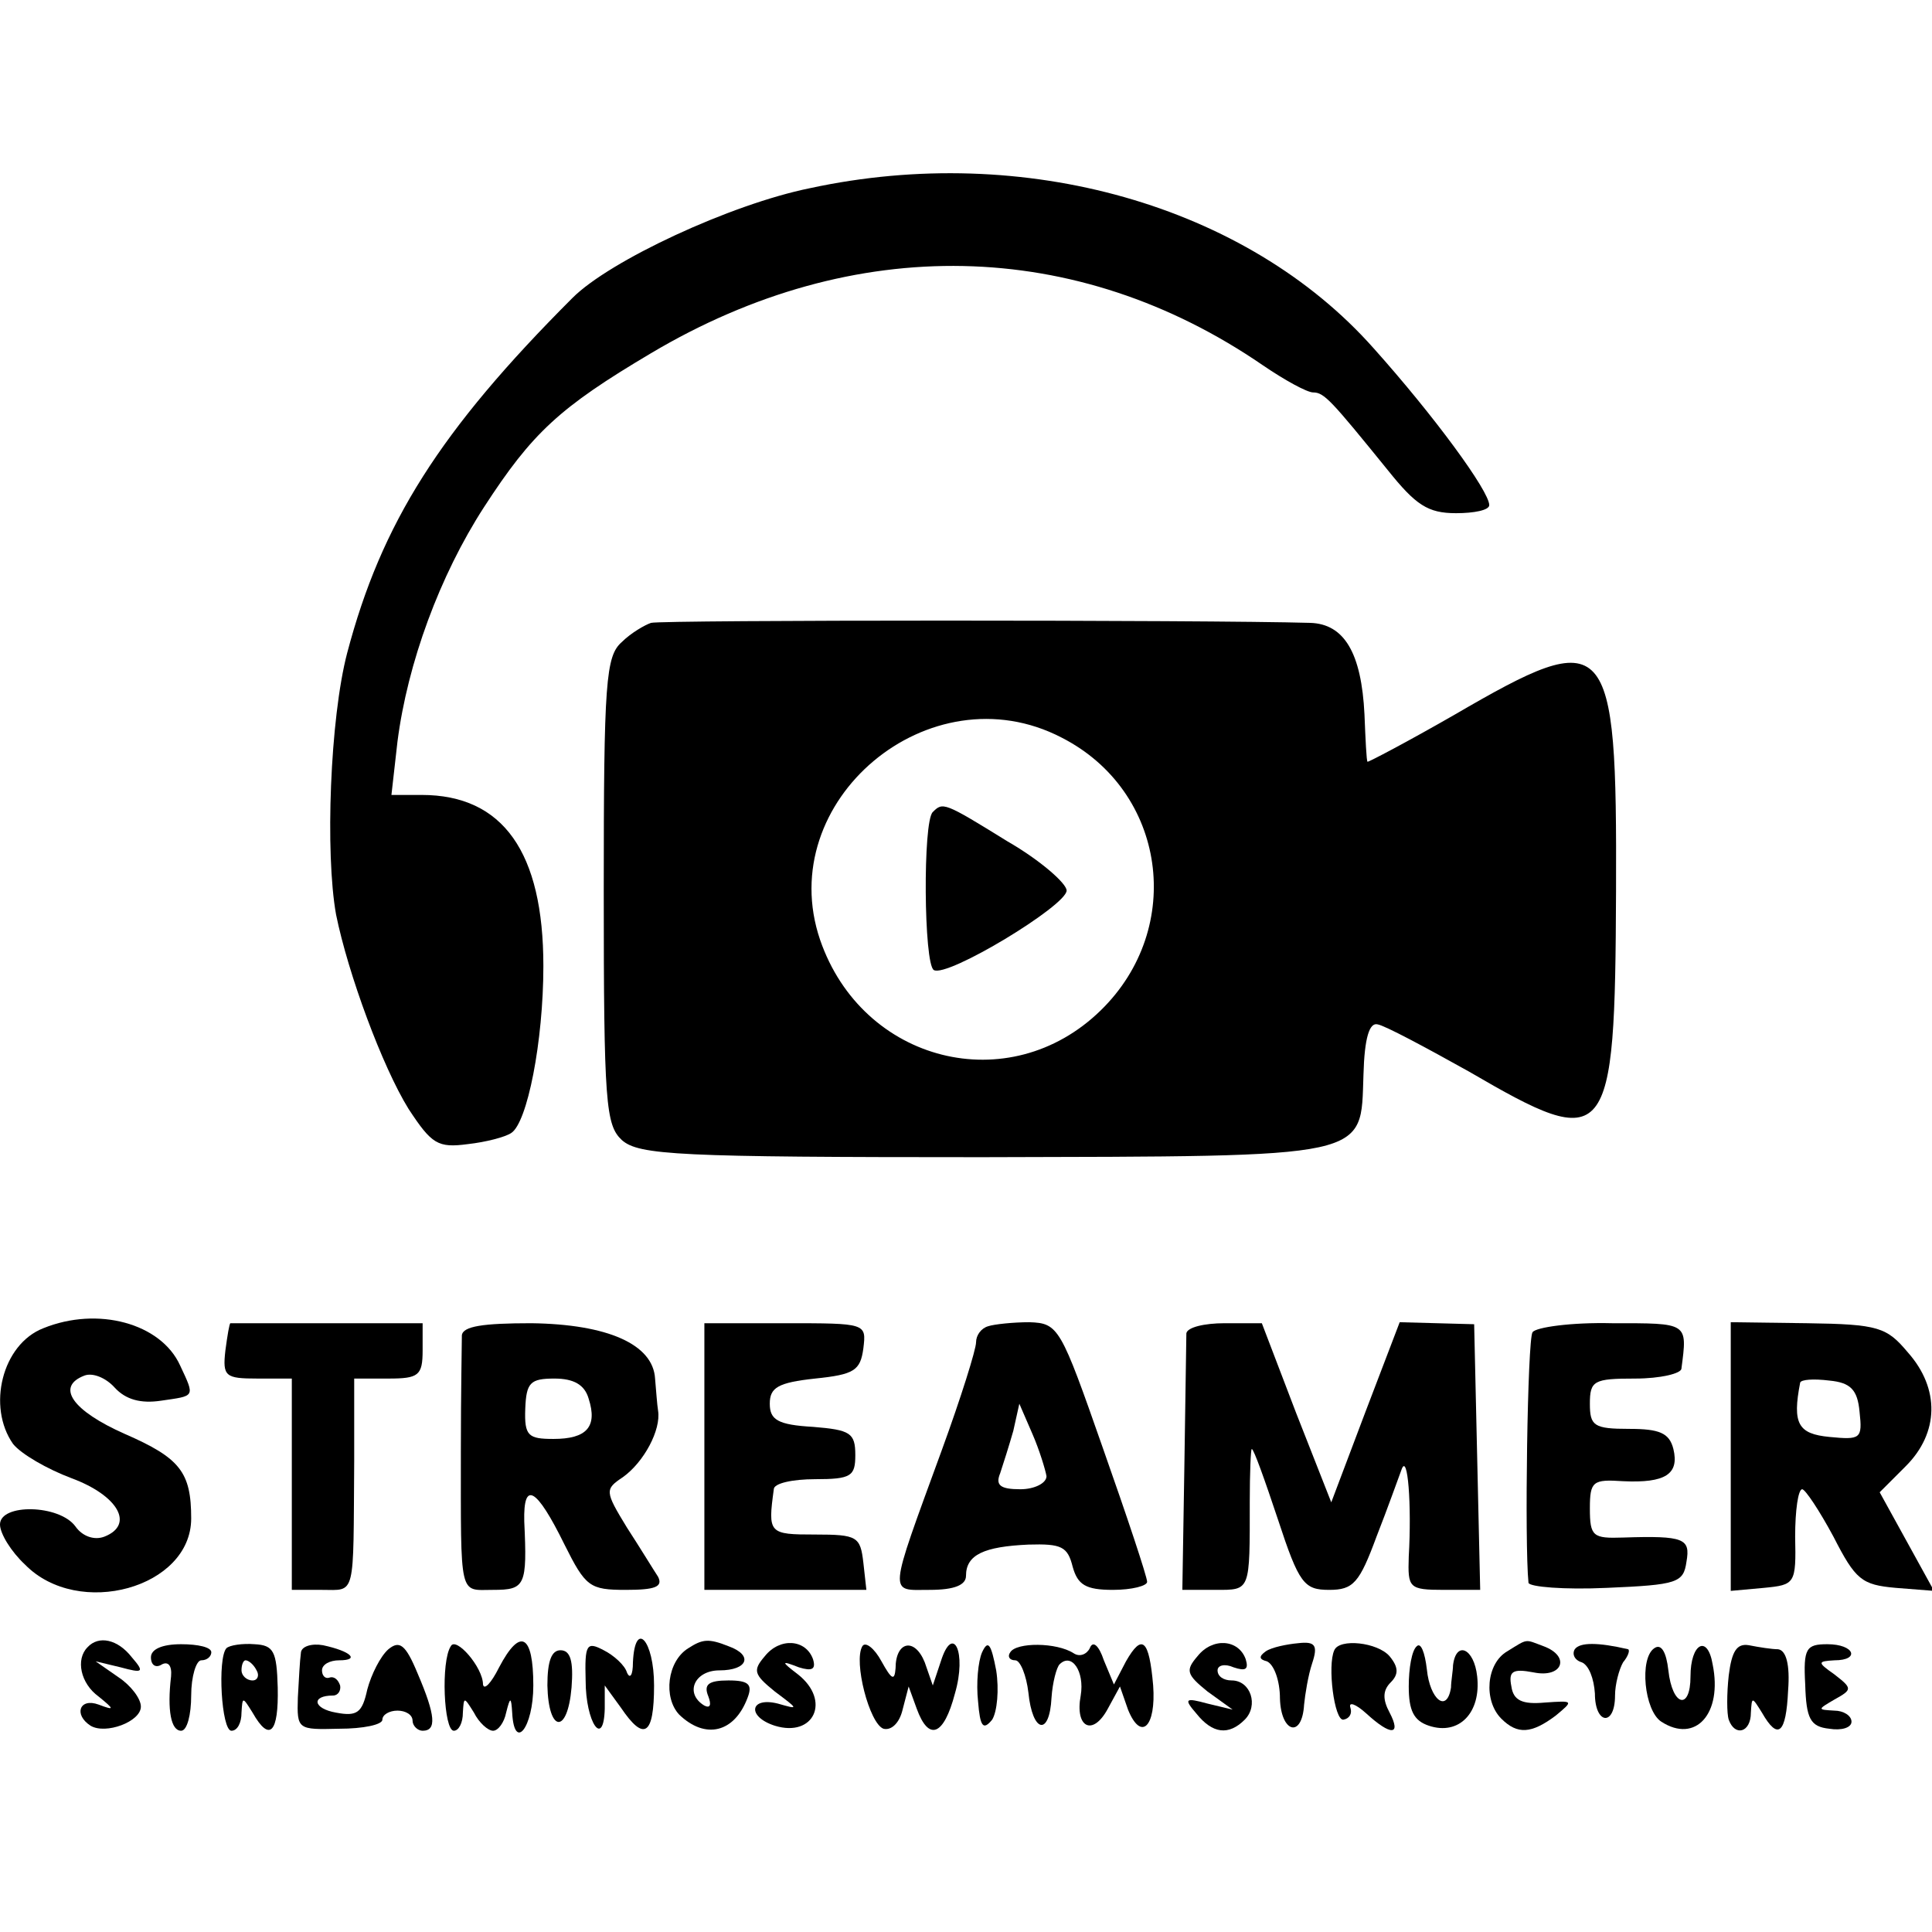
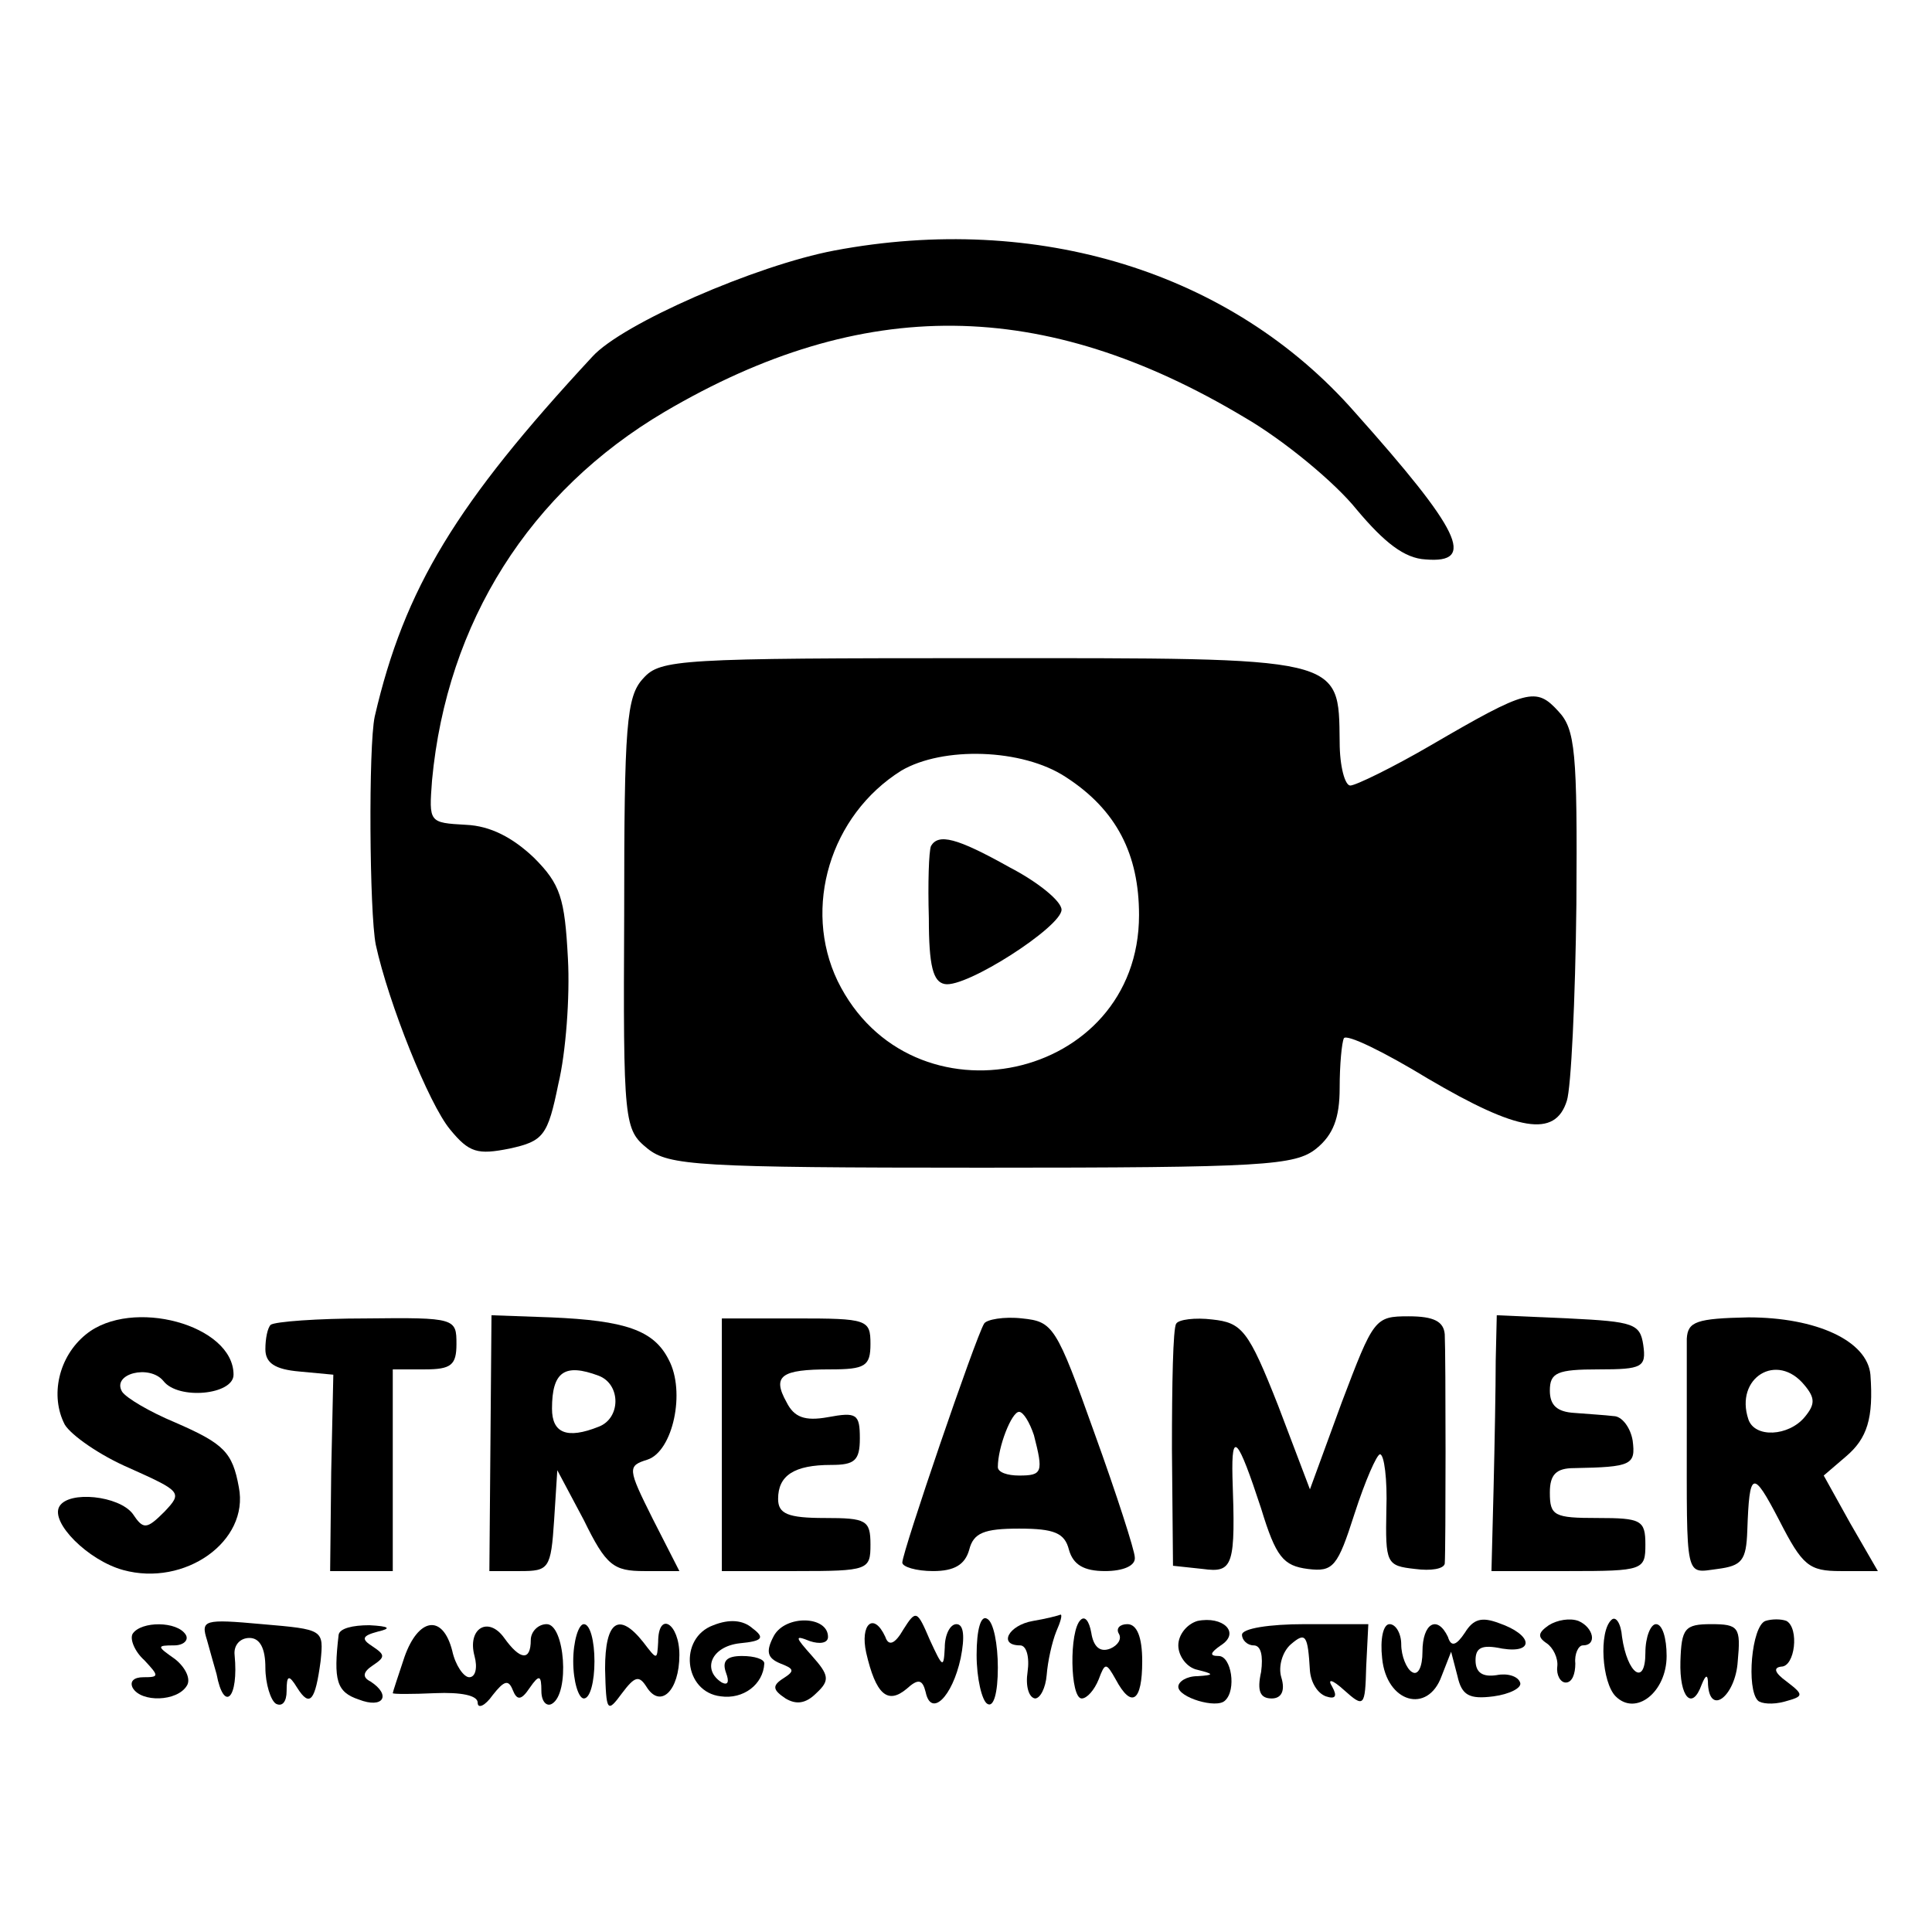
- <svg xmlns="http://www.w3.org/2000/svg" version="1.0" width="192pt" height="192pt" viewBox="0 0 192 192" preserveAspectRatio="xMidYMid meet">
-   <g transform="translate(0,192) scale(0.1,-0.1)" fill="#000000" stroke="none">
-     <path d="M805 1733 c-79 -16 -199 -72 -236 -109 -132 -132 -190 -224 -224 -353 -17 -65 -22 -199 -11 -260 12 -59 46 -151 72 -193 23 -35 29 -39 59 -35 18 2 37 7 43 11 16 10 32 91 32 166 0 113 -40 170 -121 170 l-30 0 6 53 c10 78 42 165 86 233 48 74 75 99 166 153 202 120 423 115 608 -12 22 -15 44 -27 50 -27 11 0 18 -8 74 -77 28 -35 40 -43 68 -43 18 0 33 3 33 8 0 14 -55 89 -115 156 -126 142 -347 205 -560 159z" />
-     <path d="M647 1301 c-6 -2 -20 -10 -29 -19 -16 -14 -18 -39 -18 -247 0 -212 2 -233 18 -248 17 -15 56 -17 358 -17 390 1 376 -2 379 82 1 37 6 52 14 50 7 -1 48 -23 91 -47 139 -81 145 -74 146 179 1 257 -7 265 -160 176 -47 -27 -87 -48 -87 -47 -1 1 -2 22 -3 47 -3 61 -20 90 -54 91 -104 3 -644 3 -655 0z m408 -114 c104 -53 123 -189 39 -271 -91 -89 -237 -52 -279 70 -47 138 109 269 240 201z" />
-     <path d="M927 1113 c-10 -9 -9 -151 1 -157 13 -8 132 64 132 79 0 7 -26 30 -59 49 -63 39 -64 39 -74 29z" />
-     <path d="M43 600 c-41 -16 -56 -78 -30 -115 8 -10 34 -25 58 -34 46 -17 63 -46 33 -58 -10 -4 -22 0 -29 10 -16 22 -75 23 -75 2 0 -9 11 -27 25 -40 53 -54 165 -23 165 46 0 46 -11 60 -66 84 -52 23 -69 47 -40 58 8 3 21 -2 30 -12 11 -12 26 -16 46 -13 34 5 34 3 19 35 -19 42 -82 59 -136 37z" />
-     <path d="M229 605 c-1 0 -3 -12 -5 -27 -3 -26 0 -28 32 -28 l34 0 0 -105 0 -105 30 0 c34 0 31 -9 32 128 l0 82 34 0 c30 0 34 3 34 28 l0 27 -95 0 c-52 0 -96 0 -96 0z" />
-     <path d="M459 593 c0 -7 -1 -58 -1 -113 0 -150 -2 -140 32 -140 32 0 34 4 31 68 -1 41 12 34 40 -23 21 -42 25 -45 61 -45 29 0 37 3 32 13 -4 6 -18 29 -31 49 -22 36 -22 38 -4 50 21 15 38 47 35 66 -1 6 -2 21 -3 32 -2 34 -47 54 -123 55 -48 0 -68 -3 -69 -12z m126 -63 c9 -28 -2 -40 -35 -40 -25 0 -29 3 -28 30 1 26 5 30 29 30 19 0 30 -6 34 -20z" />
-     <path d="M700 473 l0 -133 81 0 80 0 -3 27 c-3 26 -6 28 -48 28 -46 0 -47 1 -41 45 0 6 19 10 41 10 36 0 40 3 40 24 0 22 -5 25 -42 28 -35 2 -43 7 -43 23 0 16 8 21 45 25 39 4 45 8 48 30 3 25 3 25 -78 25 l-80 0 0 -132z" />
-     <path d="M982 602 c-7 -2 -12 -9 -12 -16 0 -7 -15 -55 -34 -107 -54 -148 -53 -139 -12 -139 25 0 36 5 36 14 0 21 18 29 62 31 33 1 39 -2 44 -22 5 -18 13 -23 40 -23 19 0 34 4 34 8 0 5 -20 65 -44 133 -42 120 -44 124 -73 125 -16 0 -35 -2 -41 -4z m58 -149 c0 -7 -12 -13 -26 -13 -20 0 -25 4 -20 16 3 9 9 28 13 42 l6 27 13 -30 c7 -16 13 -36 14 -42z" />
-     <path d="M1179 595 c0 -5 -1 -65 -2 -133 l-2 -122 33 0 c35 0 34 -2 34 88 0 28 1 52 2 52 2 0 13 -31 26 -70 21 -64 26 -70 51 -70 24 0 30 7 47 53 11 28 22 59 25 67 6 16 10 -35 7 -87 -1 -31 0 -33 35 -33 l36 0 -3 132 -3 132 -37 1 -37 1 -34 -89 -34 -90 -35 89 -34 89 -37 0 c-20 0 -37 -4 -38 -10z" />
-     <path d="M1523 596 c-5 -7 -8 -210 -4 -249 1 -4 35 -7 78 -5 70 3 76 5 79 26 4 23 -2 26 -63 24 -30 -1 -33 1 -33 29 0 27 3 29 33 27 42 -2 56 7 50 32 -4 16 -14 20 -44 20 -35 0 -39 3 -39 25 0 23 4 25 45 25 25 0 46 5 46 10 6 46 7 45 -69 45 -40 1 -76 -4 -79 -9z" />
-     <path d="M1720 472 l0 -133 33 3 c31 3 32 4 31 51 0 26 3 47 7 47 3 0 17 -21 31 -47 22 -43 28 -48 62 -51 l38 -3 -27 49 -27 49 26 26 c33 33 34 77 2 113 -21 25 -29 28 -100 29 l-76 1 0 -134z m128 45 c3 -27 1 -28 -30 -25 -31 3 -37 13 -29 54 1 3 13 4 29 2 21 -2 28 -9 30 -31z" />
-     <path d="M87 283 c-12 -12 -7 -36 11 -49 16 -13 16 -14 0 -8 -19 7 -25 -10 -8 -21 15 -9 50 4 50 19 0 8 -10 21 -22 29 l-23 16 25 -6 c22 -6 24 -5 11 10 -14 18 -33 22 -44 10z" />
-     <path d="M150 273 c0 -8 5 -11 11 -7 6 3 10 -1 9 -12 -4 -34 0 -54 10 -54 6 0 10 16 10 35 0 19 5 35 10 35 6 0 10 4 10 8 0 5 -13 8 -30 8 -19 0 -30 -5 -30 -13z" />
-     <path d="M225 282 c-9 -10 -5 -82 5 -82 6 0 10 8 10 18 1 16 1 16 11 0 17 -30 26 -20 25 25 -1 36 -4 42 -23 43 -12 1 -25 -1 -28 -4z m30 -22 c3 -5 1 -10 -4 -10 -6 0 -11 5 -11 10 0 6 2 10 4 10 3 0 8 -4 11 -10z" />
-     <path d="M299 277 c-1 -7 -2 -26 -3 -44 -1 -32 0 -32 41 -31 24 0 43 4 43 9 0 5 7 9 15 9 8 0 15 -4 15 -10 0 -5 5 -10 10 -10 14 0 13 15 -5 57 -12 29 -18 33 -29 24 -8 -7 -17 -25 -21 -40 -5 -23 -10 -27 -31 -23 -23 4 -25 17 -3 17 5 0 8 5 7 10 -2 6 -6 9 -10 8 -5 -2 -8 2 -8 7 0 6 8 10 17 10 21 0 12 9 -16 15 -11 2 -22 -1 -22 -8z" />
-     <path d="M448 284 c-10 -15 -7 -84 3 -84 5 0 9 8 9 18 1 16 1 16 11 0 5 -10 14 -18 19 -18 5 0 11 8 13 18 4 16 5 16 6 0 2 -39 21 -15 21 27 0 51 -13 58 -34 18 -8 -16 -15 -23 -16 -17 0 17 -27 48 -32 38z" />
-     <path d="M582 250 c0 -42 18 -68 19 -28 l0 23 16 -22 c23 -34 33 -28 33 22 0 45 -19 66 -21 23 0 -13 -3 -17 -6 -10 -2 7 -13 17 -23 22 -17 9 -19 6 -18 -30z" />
-     <path d="M684 282 c-21 -13 -25 -49 -9 -66 26 -25 55 -18 68 17 5 13 1 17 -19 17 -20 0 -25 -4 -20 -16 3 -8 2 -12 -4 -9 -20 12 -10 35 15 35 28 0 34 15 9 24 -20 8 -26 7 -40 -2z" />
-     <path d="M760 274 c-12 -14 -11 -18 10 -35 24 -18 24 -18 3 -12 -28 7 -31 -13 -3 -22 39 -12 56 25 23 51 -17 13 -17 14 1 7 13 -4 17 -2 14 8 -7 20 -33 22 -48 3z" />
-     <path d="M857 284 c-9 -15 7 -77 21 -82 8 -2 16 6 19 19 l6 23 8 -22 c12 -33 27 -27 38 15 12 41 -2 70 -14 32 l-8 -24 -8 23 c-10 25 -29 21 -29 -6 -1 -13 -4 -11 -14 7 -7 13 -16 20 -19 15z" />
-     <path d="M976 278 c-4 -9 -6 -31 -4 -49 2 -25 5 -29 14 -18 5 8 7 30 4 49 -5 26 -8 31 -14 18z" />
-     <path d="M1004 278 c-3 -4 -1 -8 5 -8 5 0 11 -15 13 -32 4 -40 21 -44 23 -5 1 15 5 30 8 33 12 12 25 -7 21 -31 -6 -32 12 -41 27 -13 l12 22 8 -23 c13 -32 28 -17 25 24 -4 46 -11 52 -27 24 l-12 -23 -10 24 c-5 15 -11 20 -14 12 -3 -6 -10 -9 -16 -5 -17 11 -57 11 -63 1z" />
-     <path d="M1190 274 c-12 -14 -11 -18 10 -35 l25 -18 -25 6 c-22 6 -24 5 -11 -10 16 -20 32 -22 48 -6 14 14 6 39 -13 39 -8 0 -14 4 -14 10 0 5 7 7 16 3 12 -4 15 -2 12 8 -7 20 -33 22 -48 3z" />
-     <path d="M1258 279 c-7 -5 -7 -8 1 -10 7 -3 13 -19 13 -37 1 -34 22 -40 24 -6 1 10 4 29 8 41 6 18 3 22 -14 20 -11 -1 -26 -4 -32 -8z" />
-     <path d="M1326 280 c-7 -15 0 -70 9 -69 6 1 9 6 7 12 -2 6 5 4 16 -6 24 -22 35 -22 23 1 -7 13 -7 22 1 30 8 8 8 15 -1 26 -12 14 -50 18 -55 6z" />
-     <path d="M1408 284 c-5 -4 -8 -22 -8 -40 0 -24 5 -34 20 -39 30 -10 52 13 48 49 -3 28 -21 36 -24 11 0 -5 -2 -16 -2 -22 -4 -26 -21 -12 -24 18 -2 17 -6 27 -10 23z" />
-     <path d="M1498 279 c-21 -12 -24 -49 -6 -67 16 -16 30 -15 54 3 18 15 18 15 -11 13 -22 -2 -31 2 -33 16 -3 15 1 18 22 14 29 -6 37 16 10 26 -19 7 -15 8 -36 -5z" />
-     <path d="M1565 281 c-3 -5 0 -11 7 -13 7 -3 12 -16 13 -31 0 -31 20 -33 20 -2 0 11 4 26 8 33 5 6 7 12 5 13 -30 7 -48 7 -53 0z" />
-     <path d="M1644 282 c-15 -10 -10 -62 7 -73 34 -22 61 8 51 57 -5 30 -22 21 -22 -12 0 -34 -18 -30 -22 6 -2 18 -7 27 -14 22z" />
-     <path d="M1718 255 c-2 -18 -2 -38 0 -44 6 -17 22 -13 22 7 1 16 1 16 11 0 16 -28 24 -21 26 22 2 26 -2 40 -10 41 -6 0 -19 2 -29 4 -12 2 -17 -6 -20 -30z" />
-     <path d="M1794 246 c1 -34 5 -42 24 -44 12 -2 22 1 22 7 0 6 -8 11 -17 11 -17 1 -17 1 0 11 18 10 18 11 0 25 -17 12 -17 13 0 14 26 0 20 16 -7 16 -21 0 -24 -4 -22 -40z" />
-     <path d="M544 245 c1 -47 20 -49 24 -2 2 26 -1 37 -11 37 -9 0 -13 -11 -13 -35z" />
+ <svg xmlns="http://www.w3.org/2000/svg" version="1.0" width="182pt" height="182pt" viewBox="0 0 182 182" preserveAspectRatio="xMidYMid meet">
+   <g transform="translate(0,182) scale(0.1,-0.1)" fill="#000000" stroke="none">
+     <path d="M786 1584 c-74 -14 -200 -69 -228 -100 -128 -138 -177 -218 -205 -339 -6 -28 -5 -185 1 -215 12 -55 50 -150 70 -174 18 -22 26 -24 56 -18 32 7 36 12 46 61 7 29 11 82 9 118 -3 57 -7 70 -32 95 -20 19 -41 30 -64 31 -35 2 -35 2 -32 42 14 149 92 272 219 347 187 110 357 108 546 -5 38 -22 86 -62 106 -87 26 -31 45 -46 65 -47 48 -4 33 27 -67 139 -116 132 -299 188 -490 152z" />
+     <path d="M606 1181 c-16 -17 -18 -44 -18 -222 -1 -198 0 -203 22 -221 20 -16 47 -18 315 -18 266 0 295 2 315 18 16 13 22 29 22 57 0 22 2 43 4 47 3 4 38 -13 79 -38 85 -50 120 -56 131 -21 4 12 8 95 9 185 1 144 -1 165 -17 182 -21 23 -29 21 -120 -32 -36 -21 -71 -38 -76 -38 -5 0 -10 18 -10 41 -1 81 5 79 -337 79 -285 0 -303 -1 -319 -19z m398 -93 c48 -31 69 -73 69 -130 0 -157 -215 -203 -284 -62 -33 69 -7 156 60 198 39 23 114 21 155 -6z" />
+     <path d="M877 1023 c-2 -5 -3 -35 -2 -68 0 -45 4 -60 15 -62 20 -4 110 54 110 70 0 8 -22 26 -49 40 -50 28 -67 32 -74 20z" />
+     <path d="M81 563 c-26 -21 -34 -58 -20 -85 6 -10 33 -29 61 -41 49 -22 50 -23 33 -41 -17 -17 -20 -17 -30 -2 -13 17 -60 22 -69 7 -9 -15 27 -51 60 -60 58 -16 119 27 109 78 -6 33 -14 41 -60 61 -24 10 -46 23 -50 29 -10 17 26 26 39 10 14 -18 66 -13 66 6 0 47 -96 73 -139 38z" />
+     <path d="M255 572 c-3 -3 -5 -13 -5 -23 0 -13 9 -19 32 -21 l32 -3 -2 -92 -1 -93 29 0 30 0 0 95 0 95 30 0 c25 0 30 4 30 24 0 24 -1 25 -85 24 -46 0 -86 -3 -90 -6z" />
+     <path d="M462 460 l-1 -120 29 0 c27 0 29 2 32 48 l3 47 25 -47 c21 -43 28 -48 57 -48 l33 0 -25 49 c-24 48 -24 50 -5 56 24 8 36 64 20 94 -14 28 -41 37 -111 40 l-56 2 -1 -121z m102 64 c21 -8 21 -40 0 -48 -30 -12 -44 -6 -44 17 0 35 12 43 44 31z" />
+     <path d="M680 459 l0 -119 70 0 c68 0 70 1 70 25 0 23 -4 25 -43 25 -35 0 -44 4 -44 18 0 22 15 32 50 32 22 0 27 4 27 25 0 23 -3 25 -30 20 -22 -4 -32 0 -39 14 -14 25 -5 31 41 31 33 0 38 3 38 24 0 23 -3 24 -70 24 l-70 0 0 -119z" />
+     <path d="M927 573 c-8 -13 -77 -215 -77 -225 0 -4 13 -8 29 -8 20 0 30 6 34 20 4 16 14 20 47 20 33 0 43 -4 47 -20 4 -14 14 -20 34 -20 17 0 29 5 28 13 0 6 -17 59 -38 117 -36 101 -39 105 -68 108 -17 2 -34 -1 -36 -5z m47 -105 c9 -35 8 -38 -14 -38 -11 0 -20 3 -20 8 0 19 13 52 20 52 4 0 10 -10 14 -22z" />
+     <path d="M1108 573 c-3 -4 -4 -57 -4 -118 l1 -110 28 -3 c29 -4 31 3 28 87 -1 44 5 37 27 -30 14 -46 21 -54 44 -57 24 -3 28 2 44 52 10 31 21 56 24 56 4 0 7 -24 6 -52 -1 -51 0 -53 27 -56 15 -2 27 0 28 5 1 13 1 196 0 216 -1 12 -10 17 -34 17 -32 0 -33 -2 -63 -81 l-30 -82 -30 79 c-28 71 -34 78 -62 81 -16 2 -32 0 -34 -4z" />
+     <path d="M1409 538 c0 -24 -1 -78 -2 -120 l-2 -78 73 0 c70 0 72 1 72 25 0 23 -4 25 -45 25 -41 0 -45 2 -45 24 0 17 6 23 23 23 54 1 58 3 55 26 -2 12 -10 23 -18 23 -8 1 -25 2 -37 3 -16 1 -23 7 -23 21 0 17 7 20 46 20 41 0 45 2 42 23 -3 20 -9 22 -70 25 l-68 3 -1 -43z" />
+     <path d="M1589 559 c0 -10 0 -48 0 -84 0 -145 -2 -137 29 -133 23 3 27 8 28 36 2 57 5 58 30 10 22 -43 28 -48 58 -48 l35 0 -26 45 -25 45 21 18 c20 17 26 36 23 77 -3 32 -51 54 -115 54 -49 -1 -57 -4 -58 -20z m111 -44 c10 -12 10 -18 0 -30 -15 -18 -47 -20 -53 -2 -13 39 27 64 53 32z" />
+     <path d="M195 275 c3 -11 7 -25 9 -32 7 -37 21 -23 17 18 -1 9 5 16 14 16 10 0 15 -10 15 -28 0 -15 5 -31 10 -34 6 -3 10 2 10 12 0 15 2 16 10 3 12 -19 17 -12 22 25 3 30 3 30 -55 35 -55 5 -58 4 -52 -15z" />
+     <path d="M672 289 c-33 -12 -28 -63 7 -67 21 -3 40 11 41 31 0 4 -9 7 -21 7 -15 0 -19 -5 -15 -16 3 -8 2 -12 -4 -9 -19 12 -10 34 17 37 21 2 24 5 12 14 -9 8 -22 9 -37 3z" />
+     <path d="M729 279 c-8 -15 -6 -21 6 -26 13 -5 14 -7 3 -14 -11 -7 -10 -11 2 -19 10 -6 19 -5 29 5 13 12 12 17 -4 35 -16 18 -17 20 -2 14 9 -3 17 -2 17 4 0 20 -40 21 -51 1z" />
+     <path d="M851 285 c-8 -14 -14 -16 -17 -7 -11 24 -24 12 -18 -15 9 -39 20 -49 38 -34 11 10 15 9 18 -3 5 -24 25 -5 33 32 4 20 3 32 -4 32 -6 0 -11 -10 -11 -22 -1 -20 -2 -19 -14 7 -12 28 -13 29 -25 10z" />
+     <path d="M920 261 c0 -22 5 -43 10 -46 6 -4 10 10 10 34 0 22 -4 43 -10 46 -6 4 -10 -10 -10 -34z" />
+     <path d="M973 293 c-23 -4 -33 -23 -12 -23 6 0 9 -11 7 -25 -2 -13 1 -24 7 -25 5 0 10 10 11 22 1 13 5 31 9 41 4 9 6 16 4 16 -2 -1 -14 -4 -26 -6z" />
+     <path d="M1018 294 c-11 -10 -10 -74 1 -74 5 0 12 8 16 18 6 16 7 16 16 0 15 -28 25 -21 25 17 0 23 -5 35 -14 35 -7 0 -11 -4 -8 -9 3 -5 -1 -11 -8 -14 -10 -4 -16 2 -18 15 -2 11 -6 16 -10 12z" />
+     <path d="M1128 293 c-10 -3 -18 -13 -18 -23 0 -10 8 -21 18 -23 16 -4 16 -5 0 -6 -10 0 -18 -5 -18 -10 0 -10 36 -21 44 -13 11 10 6 42 -6 42 -9 0 -8 3 2 10 19 12 2 28 -22 23z" />
+     <path d="M1380 282 c-8 -12 -13 -14 -16 -4 -10 21 -24 13 -24 -14 0 -14 -4 -23 -10 -19 -5 3 -10 15 -10 26 0 10 -5 19 -11 19 -6 0 -9 -14 -7 -32 4 -42 43 -53 56 -17 l9 23 6 -23 c4 -18 11 -22 34 -19 15 2 27 8 25 13 -2 6 -12 9 -22 7 -13 -2 -20 2 -20 14 0 12 6 15 25 11 31 -5 29 13 -3 24 -16 6 -24 4 -32 -9z" />
+     <path d="M1459 289 c-10 -7 -11 -11 -2 -17 6 -4 11 -14 10 -22 -1 -8 3 -15 8 -15 6 0 9 8 9 18 -1 9 3 17 7 17 14 0 10 17 -4 23 -8 3 -20 1 -28 -4z" />
+     <path d="M1518 294 c-12 -11 -9 -59 4 -72 19 -19 48 4 48 38 0 17 -4 30 -10 30 -5 0 -10 -12 -10 -27 0 -32 -17 -20 -22 15 -1 13 -6 20 -10 16z" />
+     <path d="M1663 293 c-13 -5 -18 -64 -7 -75 3 -3 14 -4 25 -1 18 5 19 6 2 19 -11 8 -13 13 -5 14 13 0 17 36 5 43 -5 2 -14 2 -20 0z" />
+     <path d="M125 281 c-3 -5 2 -17 11 -25 14 -15 14 -16 -1 -16 -9 0 -13 -4 -10 -10 8 -14 42 -13 51 2 4 6 -1 17 -11 25 -17 12 -18 13 -1 13 9 0 14 5 11 10 -8 13 -42 13 -50 1z" />
+     <path d="M319 280 c-5 -43 -2 -54 19 -61 23 -9 31 4 11 17 -8 4 -7 9 2 15 12 8 12 10 0 18 -11 7 -10 10 5 14 13 3 11 5 -8 6 -16 0 -28 -3 -29 -9z" />
+     <path d="M381 259 c-6 -18 -11 -33 -11 -34 0 -1 18 -1 40 0 24 1 40 -2 40 -9 0 -6 7 -3 14 7 11 14 15 15 19 5 4 -10 8 -10 16 2 9 13 11 12 11 -3 0 -10 5 -15 10 -12 17 10 12 75 -5 75 -8 0 -15 -7 -15 -15 0 -20 -10 -19 -25 2 -15 21 -35 9 -28 -17 3 -11 1 -20 -5 -20 -5 0 -13 11 -16 25 -9 35 -32 31 -45 -6z" />
+     <path d="M540 255 c0 -19 5 -35 10 -35 6 0 10 16 10 35 0 19 -4 35 -10 35 -5 0 -10 -16 -10 -35z" />
+     <path d="M570 248 c1 -41 2 -42 16 -23 12 16 16 17 23 6 13 -21 31 -4 31 30 0 30 -20 42 -20 12 -1 -17 -1 -17 -14 0 -23 29 -36 20 -36 -25z" />
+     <path d="M1170 280 c0 -5 5 -10 11 -10 7 0 9 -10 7 -25 -4 -18 -1 -25 10 -25 9 0 13 7 9 20 -3 10 1 24 9 31 14 12 16 9 18 -25 1 -11 7 -21 15 -24 9 -3 11 0 6 9 -5 8 0 7 11 -3 19 -17 20 -16 21 22 l2 40 -60 0 c-33 0 -59 -4 -59 -10z" />
+     <path d="M1583 255 c-1 -34 11 -47 20 -22 4 10 6 10 6 0 2 -30 26 -10 28 22 3 32 1 35 -25 35 -25 0 -28 -4 -29 -35z" />
  </g>
</svg>
